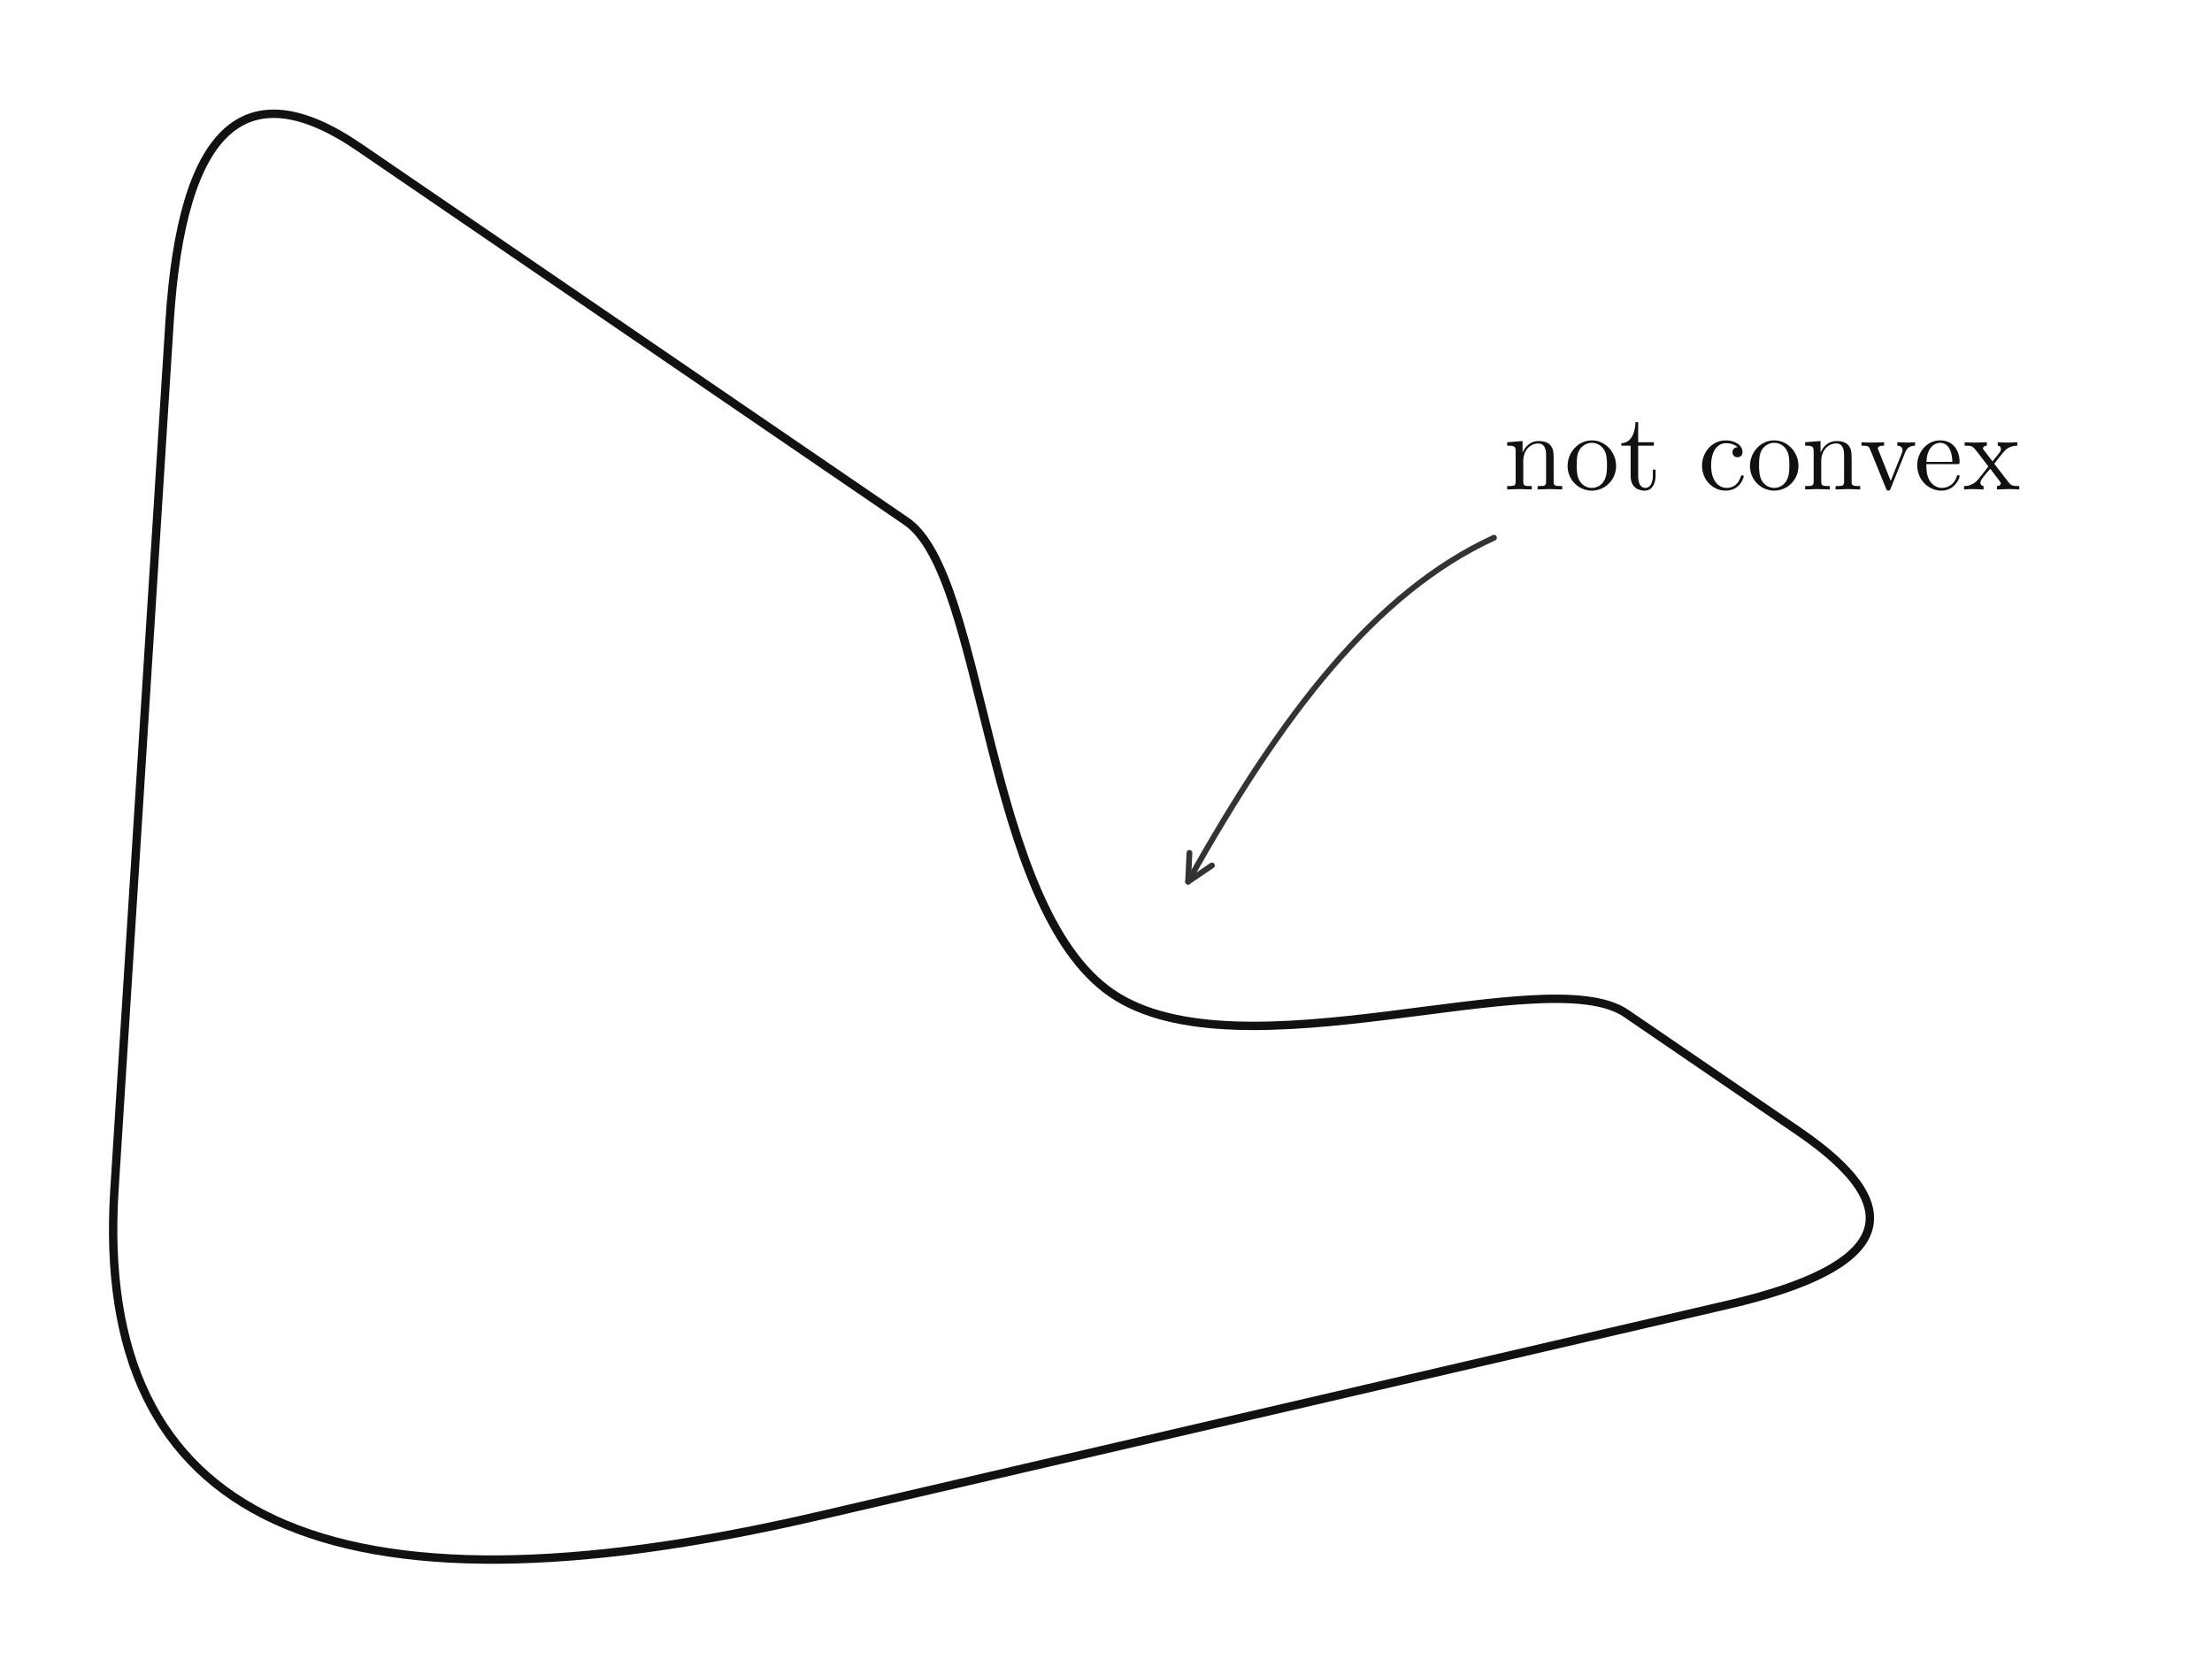
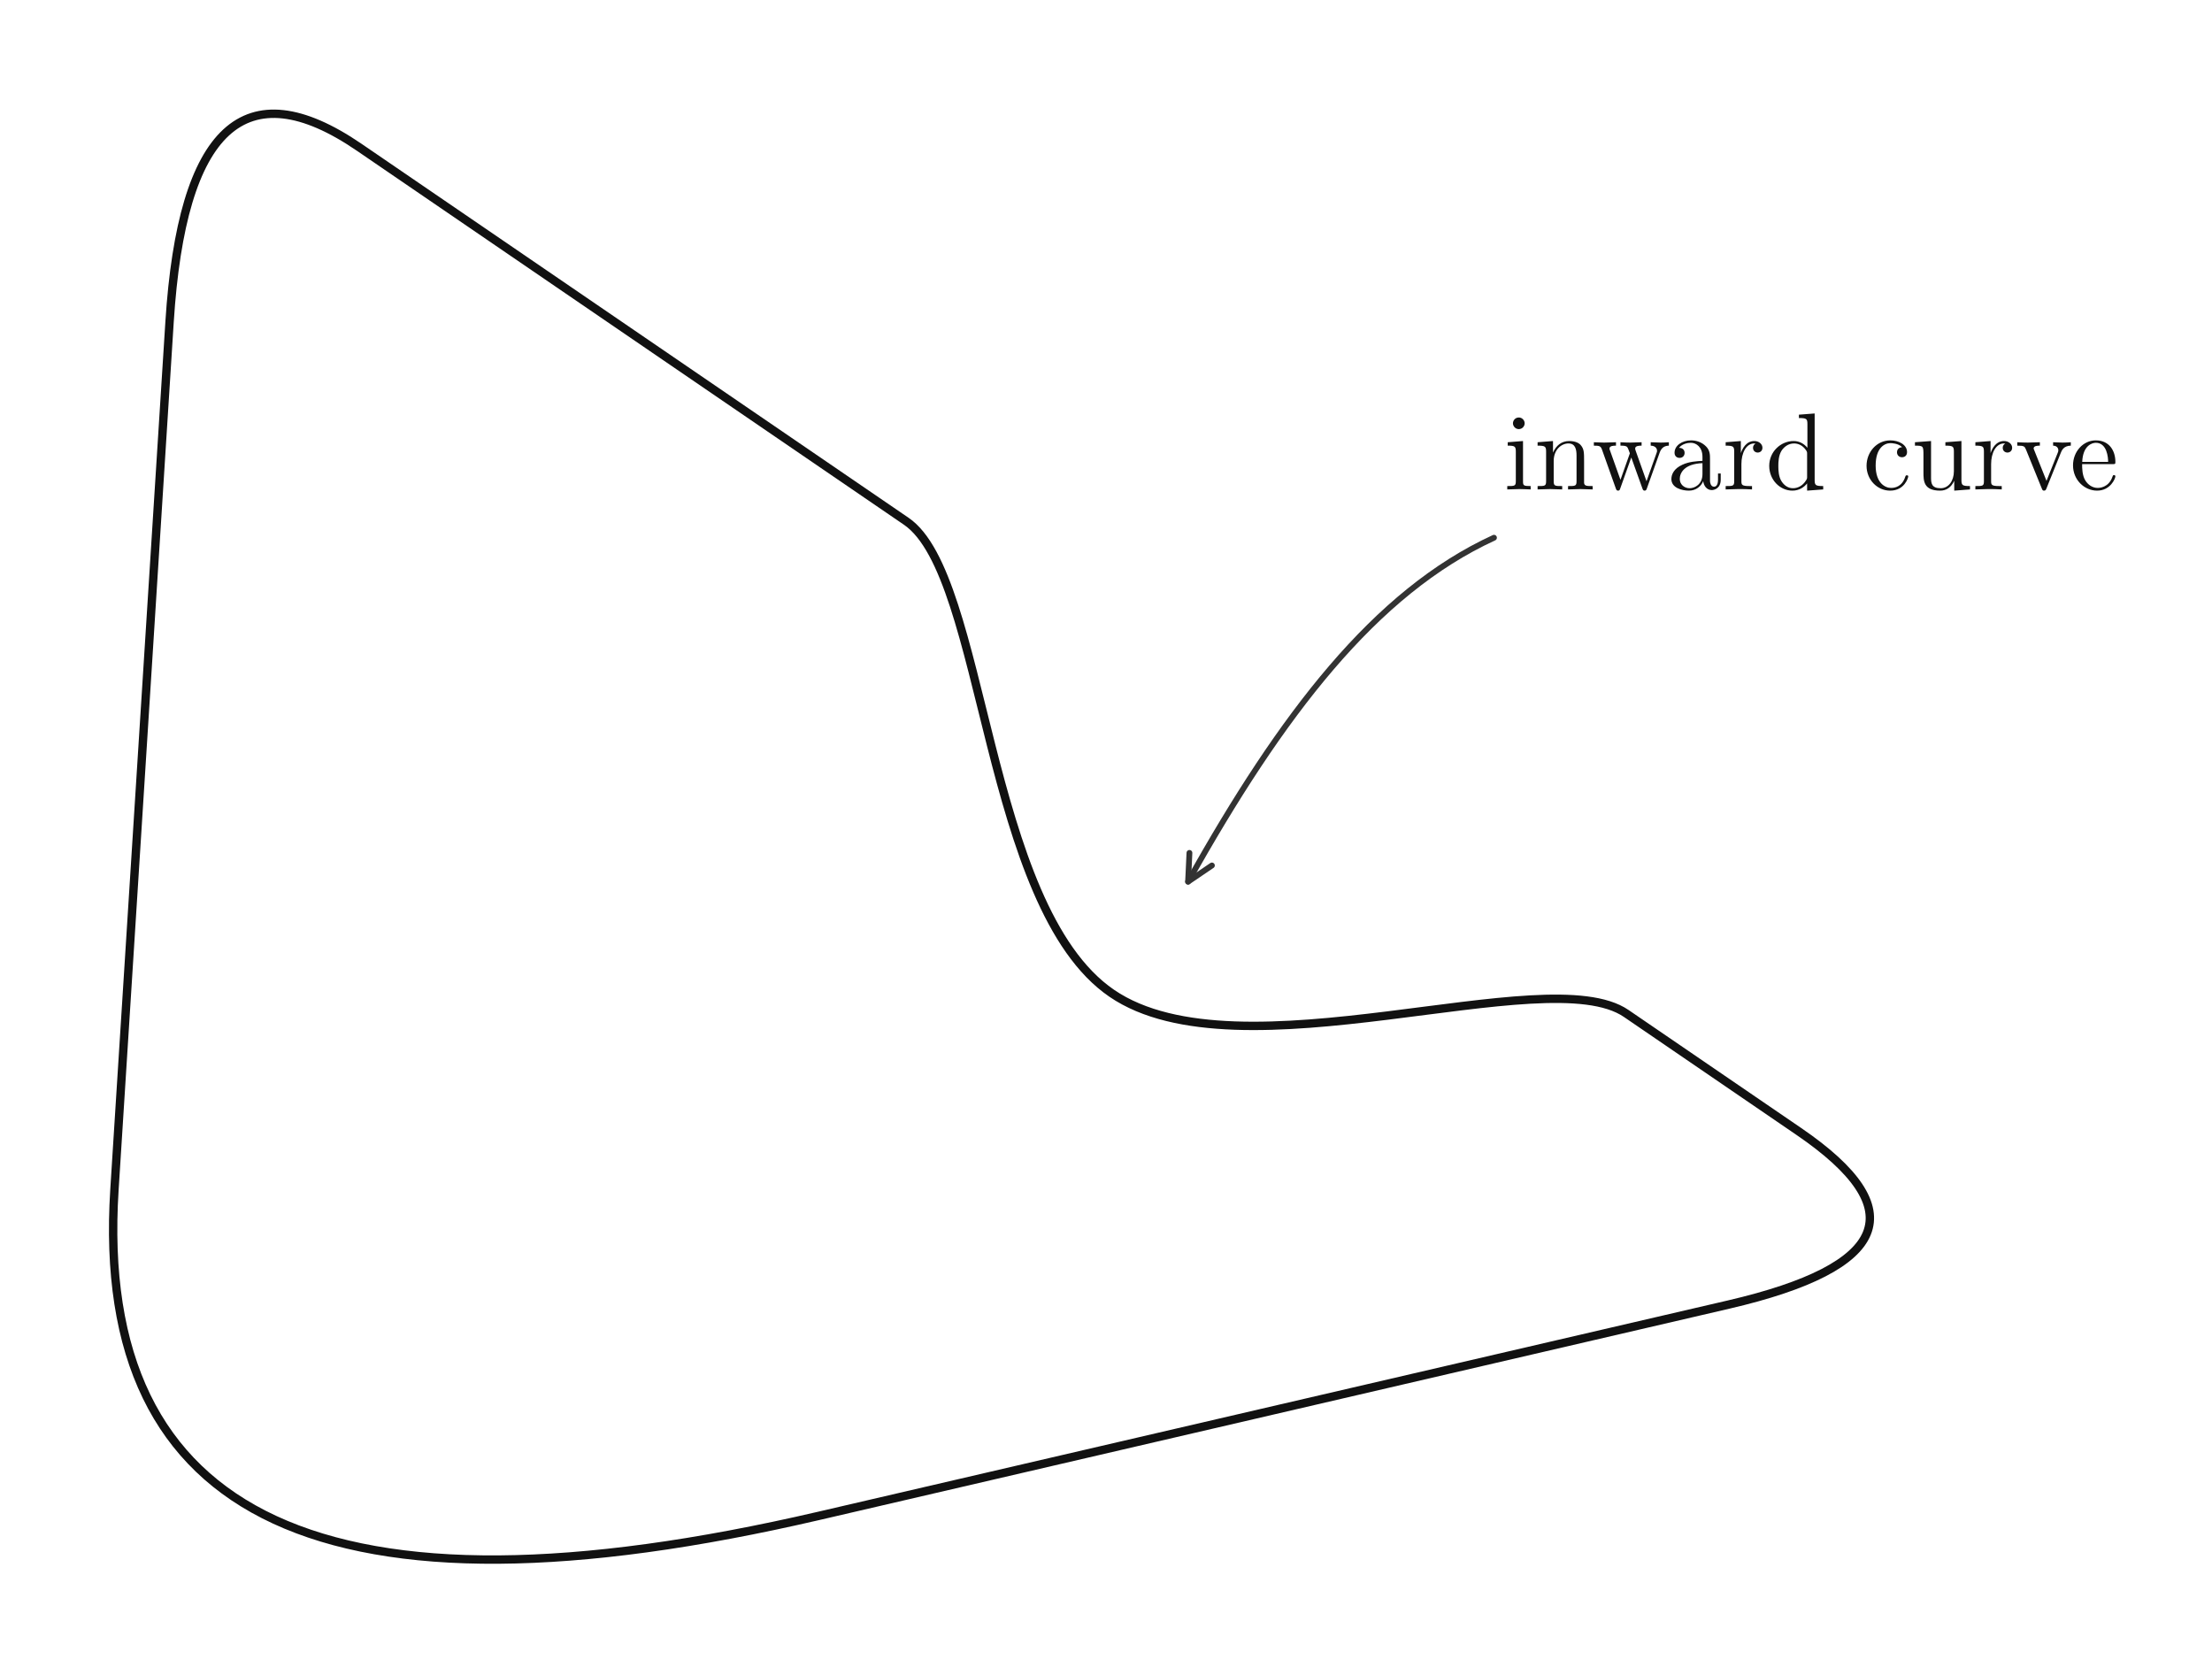
<svg xmlns="http://www.w3.org/2000/svg" width="687" height="520" viewBox="-232 -307 687 520" role="img" aria-labelledby="title description">
  <defs>
    <marker id="annotation-arrow" viewBox="0 0 12 12" refX="10" refY="6" markerWidth="12" markerHeight="12" markerUnits="userSpaceOnUse" orient="auto">
      <path d="M 2 2 L 10 6 L 2 10" fill="none" stroke="#333333" stroke-width="1.8" stroke-linecap="round" stroke-linejoin="round" />
    </marker>
  </defs>
  <path transform="rotate(12)" d="M 318.573 32.64 Q 388.333 0 328.813 -24.48 L 268.698 -49.205 C 240.953 -60.616 155.518 -3.846 111.126 -22.104 C 66.734 -40.362 45.963 -140.814 18.218 -152.225 L -172.147 -230.52 Q -231.667 -255 -218.467 -165.24 L -179.167 102 Q -156.667 255 55.883 155.55 L 318.573 32.64 Z" fill="none" stroke="#111111" stroke-width="2.6" stroke-linejoin="round" />
  <path d="M 232 -140 C 195 -123 166 -85 136.996 -33.189" fill="none" stroke="#333333" stroke-width="1.8" stroke-linecap="round" marker-end="url(#annotation-arrow)" />
-   <text x="235" y="-155" font-family="Latin Modern Roman, Computer Modern, serif" font-size="34" font-weight="400" fill="#111111">not convex</text>
+   <text x="235" y="-155" font-family="Latin Modern Roman, Computer Modern, serif" font-size="34" font-weight="400" fill="#111111">inward curve</text>
</svg>
